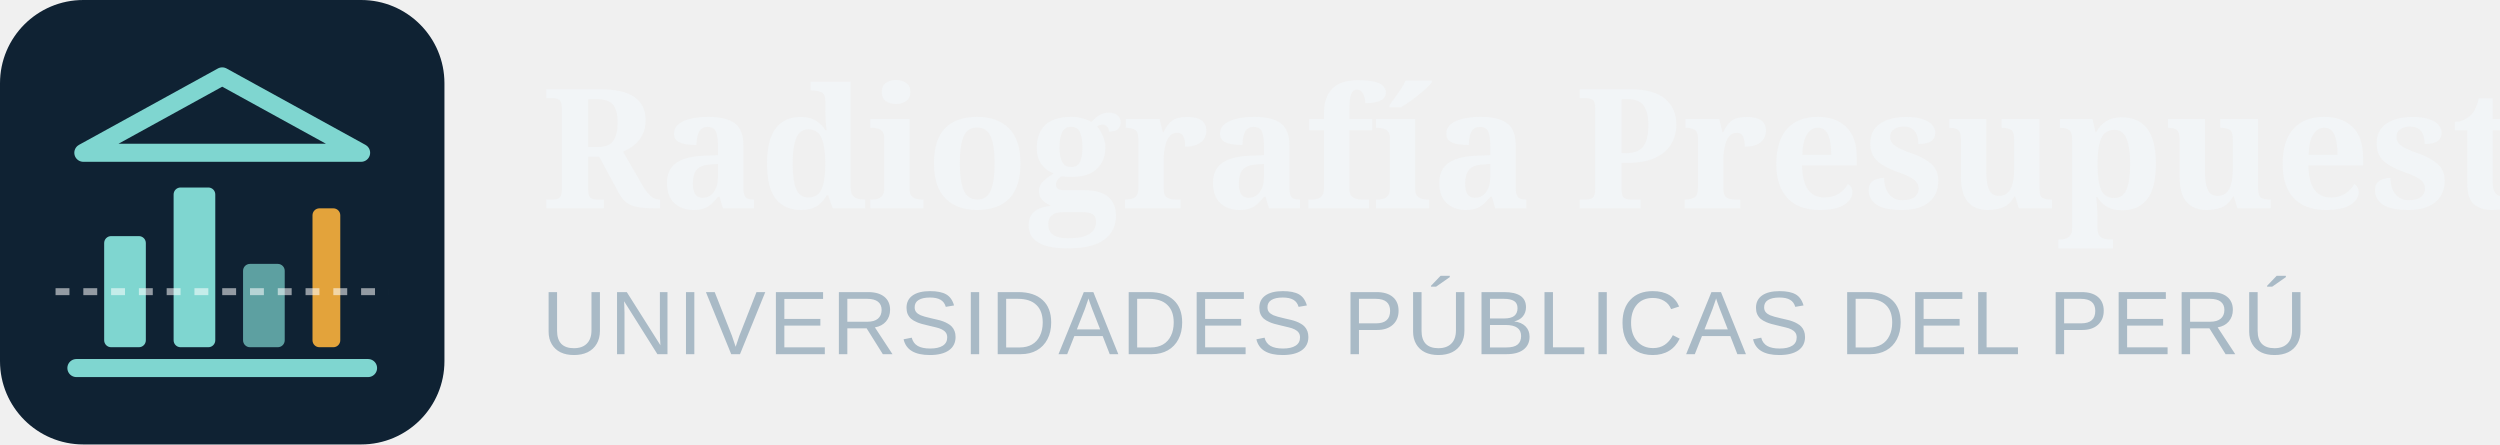
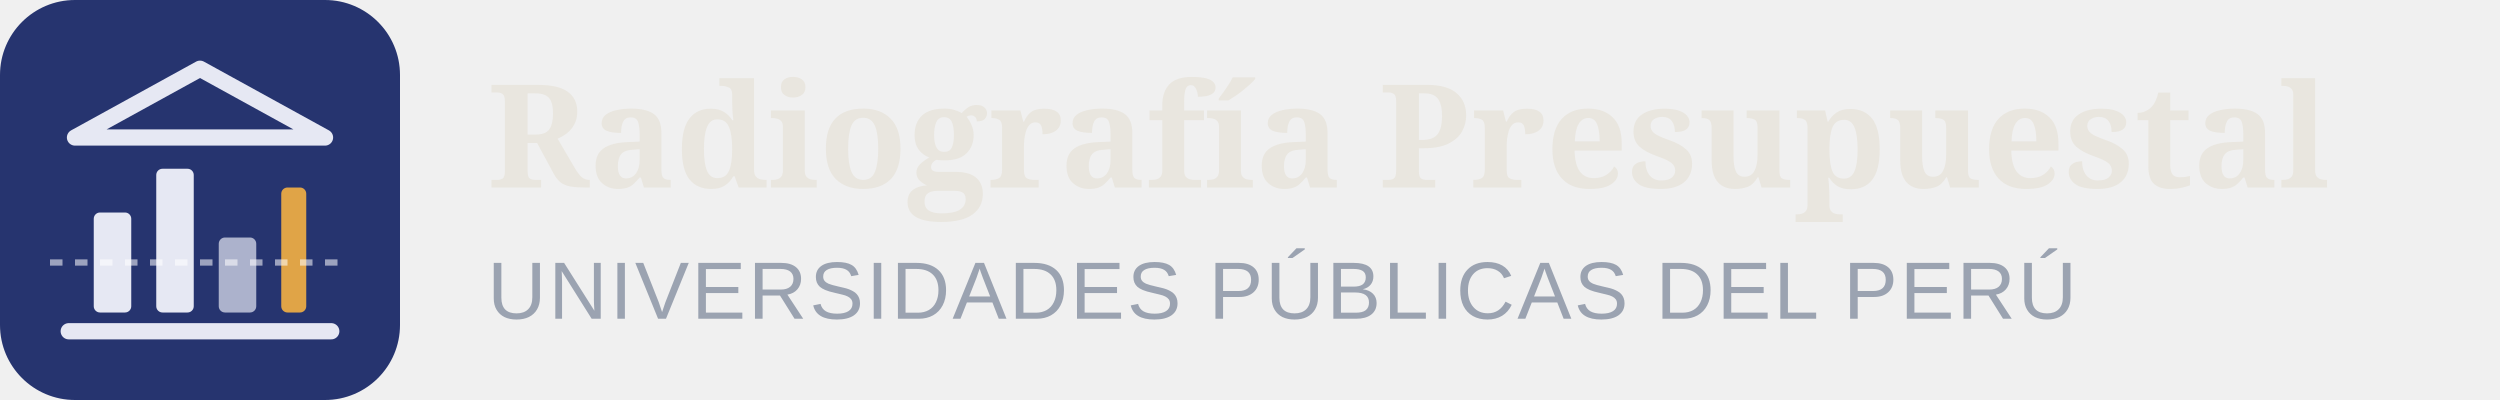
- <svg xmlns="http://www.w3.org/2000/svg" viewBox="0 0 360 64" role="img" aria-labelledby="t">
+ <svg xmlns="http://www.w3.org/2000/svg" viewBox="0 0 400 64" role="img" aria-labelledby="t">
  <g>
-     <rect width="64" height="64" rx="12" fill="#0F2233" />
-     <path d="M12 22 L32 11 L52 22 Z" fill="none" stroke="#7FD6D0" stroke-width="2.6" stroke-linejoin="round" />
-     <rect x="15" y="34" width="6" height="16" rx="1" fill="#7FD6D0" />
-     <rect x="25" y="27" width="6" height="23" rx="1" fill="#7FD6D0" />
-     <rect x="35" y="38" width="6" height="12" rx="1" fill="#7FD6D0" opacity=".7" />
-     <rect x="45" y="30" width="4" height="20" rx="1" fill="#E3A33B" />
-     <path d="M11 53 H53" stroke="#7FD6D0" stroke-width="2.6" stroke-linecap="round" />
+     <rect width="64" height="64" rx="12" fill="#26346F" />
+     <path d="M12 22 L32 11 L52 22 Z" fill="none" stroke="#E6E8F3" stroke-width="2.6" stroke-linejoin="round" />
+     <rect x="15" y="34" width="6" height="16" rx="1" fill="#E6E8F3" />
+     <rect x="25" y="27" width="6" height="23" rx="1" fill="#E6E8F3" />
+     <rect x="35" y="38" width="6" height="12" rx="1" fill="#E6E8F3" opacity=".7" />
+     <rect x="45" y="30" width="4" height="20" rx="1" fill="#E0A447" />
+     <path d="M11 53 H53" stroke="#E6E8F3" stroke-width="2.6" stroke-linecap="round" />
    <path d="M8 42 H56" stroke="#FFFFFF" stroke-width="1" stroke-dasharray="2 2" opacity=".55" />
  </g>
-   <text x="78" y="30" font-family="'Source Serif 4', Georgia, serif" font-size="24" font-weight="700" fill="#F2F5F7">Radiografía Presupuestal</text>
-   <text x="78" y="51" font-family="'IBM Plex Sans', Arial, sans-serif" font-size="13" fill="#A9BAC6" letter-spacing=".4">UNIVERSIDADES PÚBLICAS DEL PERÚ</text>
+   <text x="78" y="30" font-family="'Source Serif 4', Georgia, serif" font-size="23" font-weight="700" fill="#E9E6DF">Radiografía Presupuestal</text>
+   <text x="78" y="51" font-family="'IBM Plex Sans', Arial, sans-serif" font-size="13" fill="#9BA3B1" letter-spacing=".4">UNIVERSIDADES PÚBLICAS DEL PERÚ</text>
</svg>
